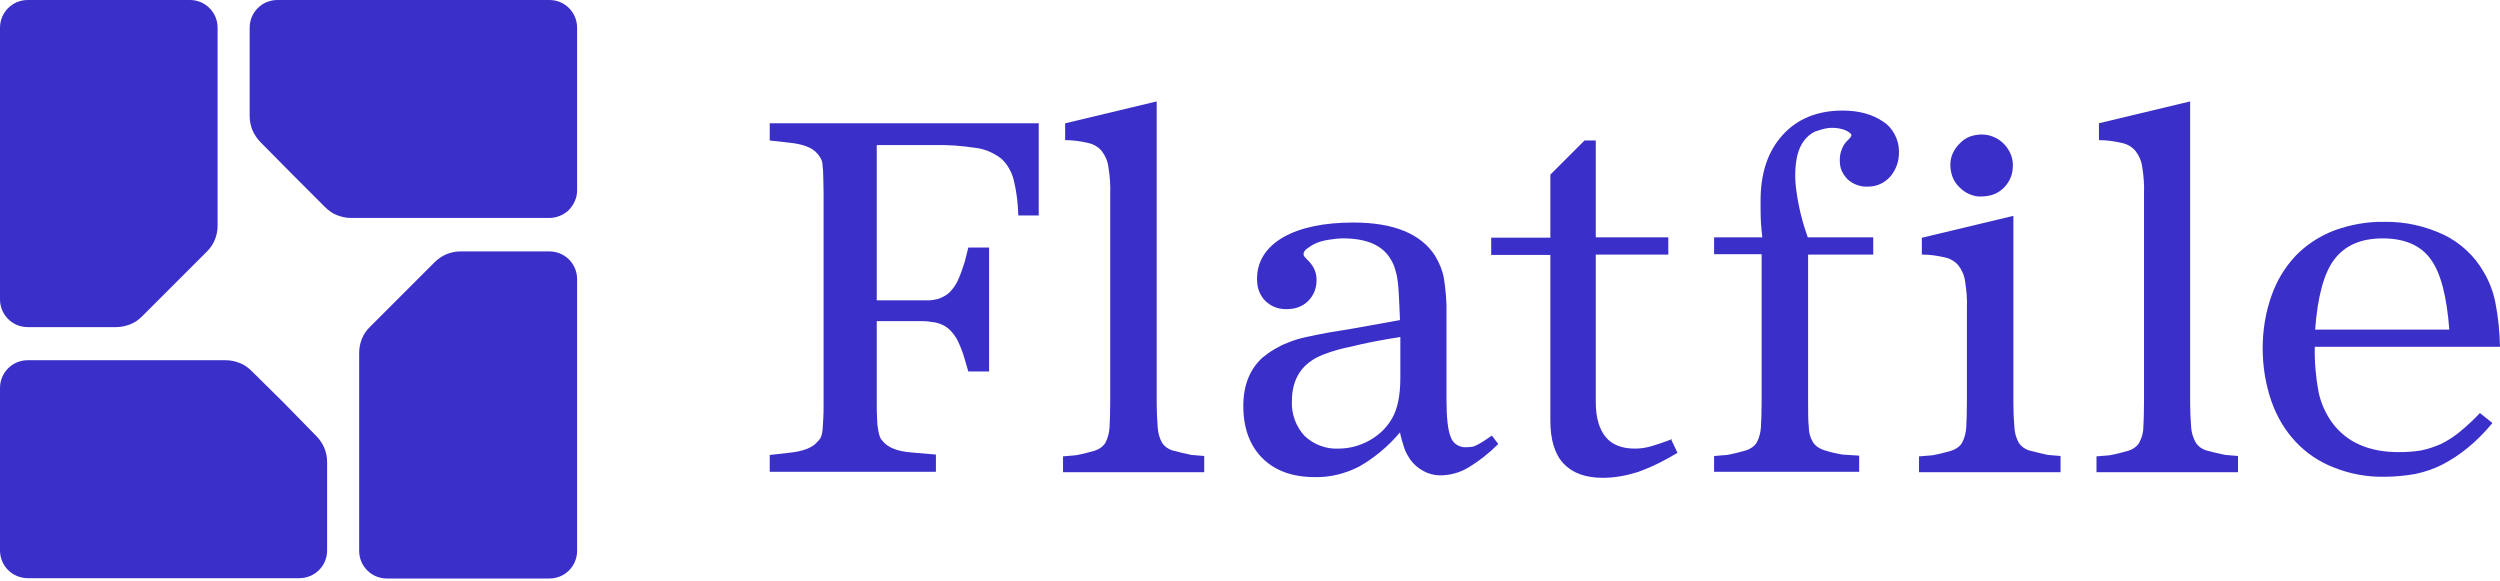
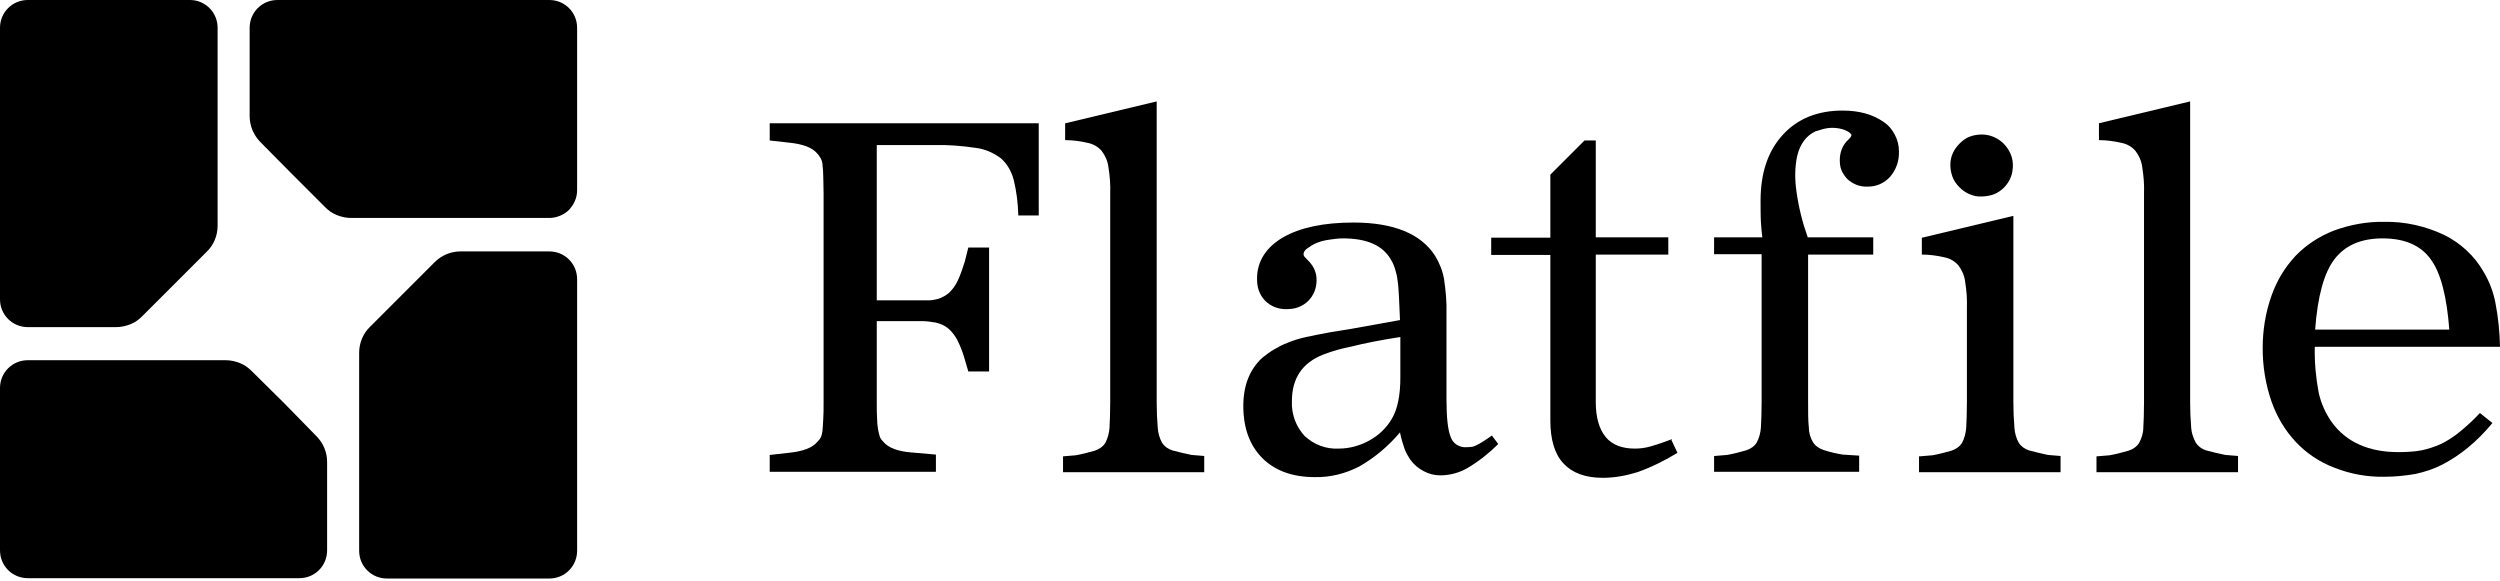
<svg xmlns="http://www.w3.org/2000/svg" xmlns:xlink="http://www.w3.org/1999/xlink" version="1.1" id="Layer_1" x="0px" y="0px" viewBox="0 0 710 165" style="enable-background:new 0 0 710 165;" xml:space="preserve">
  <style type="text/css">
	.st0{clip-path:url(#SVGID_00000143609782510721723670000015854980154235576509_);}
- 	.st1{fill:#3B2FC9;}
+ 	.st1{fill:#000000;}
</style>
  <g>
    <defs>
      <rect id="SVGID_1_" y="0" width="934" height="165" />
    </defs>
    <clipPath id="SVGID_00000057852990046835341430000007490390370320274048_">
      <use xlink:href="#SVGID_1_" style="overflow:visible;" />
    </clipPath>
    <g style="clip-path:url(#SVGID_00000057852990046835341430000007490390370320274048_);">
      <path class="st1" d="M40.4,89.8c-1,1-2.1,1.8-3.4,2.3c-1.3,0.5-2.6,0.8-4,0.8H7.9c-2.1,0-4.1-0.8-5.6-2.3C0.8,89.1,0,87.1,0,85    V7.9c0-2.1,0.8-4.1,2.3-5.6C3.8,0.8,5.8,0,7.9,0h46.1C56,0,58,0.8,59.5,2.3c1.5,1.5,2.3,3.5,2.3,5.6v56.2c0,2.8-1.1,5.5-3.1,7.4    l-9.2,9.2L40.4,89.8z" />
      <path class="st1" d="M74,40.4c-1-1-1.7-2.1-2.3-3.4c-0.5-1.3-0.8-2.6-0.8-4V7.9c0-2.1,0.8-4.1,2.3-5.6C74.7,0.8,76.7,0,78.8,0H156    c2.1,0,4.1,0.8,5.6,2.3c1.5,1.5,2.3,3.5,2.3,5.6v46.1c0,1-0.2,2.1-0.6,3c-0.4,1-1,1.8-1.7,2.6c-0.7,0.7-1.6,1.3-2.6,1.7    c-1,0.4-2,0.6-3,0.6H99.7c-1.4,0-2.7-0.3-4-0.8c-1.3-0.5-2.4-1.3-3.4-2.3l-9.2-9.2L74,40.4z" />
      <path class="st1" d="M123.4,74.5c2-2,4.6-3.1,7.4-3.1H156c2.1,0,4.1,0.8,5.6,2.3c1.5,1.5,2.3,3.5,2.3,5.6v77.1    c0,2.1-0.8,4.1-2.3,5.6c-1.5,1.5-3.5,2.3-5.6,2.3h-46.1c-2.1,0-4.1-0.8-5.6-2.3c-1.5-1.5-2.3-3.5-2.3-5.6v-56.2    c0-2.8,1.1-5.5,3.1-7.4l9.2-9.2L123.4,74.5z" />
      <path class="st1" d="M89.8,123.8c2,2,3.1,4.6,3.1,7.4v25.1c0,2.1-0.8,4.1-2.3,5.6c-1.5,1.5-3.5,2.3-5.6,2.3H7.9    c-2.1,0-4.1-0.8-5.6-2.3c-1.5-1.5-2.3-3.5-2.3-5.6v-46.1c0-2.1,0.8-4.1,2.3-5.6c1.5-1.5,3.5-2.3,5.6-2.3h56.2c1.4,0,2.7,0.3,4,0.8    c1.3,0.5,2.4,1.3,3.4,2.3l9.2,9.1L89.8,123.8z" />
      <path class="st1" d="M423.7,123.7L423.7,123.7c-1.1,0.8-2.1,1.4-2.7,1.8c-0.6,0.4-1.2,0.7-1.8,1c-0.4,0.2-0.9,0.4-1.3,0.4    c-0.5,0.1-1,0.1-1.5,0.1c-0.9,0.1-1.9-0.2-2.7-0.7c-0.8-0.5-1.4-1.3-1.7-2.2c-0.8-1.9-1.2-5.5-1.2-10.7V89.2    c0.1-3.3-0.2-6.7-0.7-10c-0.4-2.3-1.3-4.5-2.5-6.5c-4-6.3-11.8-9.5-23.2-9.5c-8.4,0-15.1,1.4-20,4.2c-4.8,2.8-7.4,6.8-7.4,11.7    c0,1.1,0.1,2.3,0.5,3.4c0.4,1.1,1,2.1,1.8,2.9c0.8,0.8,1.7,1.4,2.7,1.8c1,0.4,2.1,0.6,3.2,0.6c1.1,0,2.3-0.1,3.4-0.5    c1.1-0.4,2.1-1,2.9-1.8c0.8-0.8,1.4-1.7,1.8-2.7c0.4-1,0.6-2.1,0.6-3.2c0-0.9-0.1-1.9-0.5-2.8c-0.3-0.9-0.9-1.7-1.5-2.4    c-0.5-0.5-1.1-1.1-1.5-1.6c-0.1-0.2-0.2-0.4-0.2-0.6c0-0.3,0.1-0.6,0.3-0.9s0.4-0.5,0.7-0.7c0.8-0.6,1.6-1.1,2.5-1.5    c1.1-0.5,2.3-0.8,3.6-1c1.3-0.2,2.7-0.4,4.1-0.4c6.8,0,11.3,2,13.6,6c0.5,0.8,0.9,1.7,1.2,2.7c0.3,1,0.6,2.1,0.7,3.2    c0.2,1.2,0.3,2.7,0.4,4.6c0.1,1.9,0.2,4.2,0.3,6.7l-13.9,2.5l-5.6,0.9c-2.8,0.5-5.2,1-7.1,1.4c-1.8,0.4-3.5,0.9-5.2,1.6    c-1.4,0.5-2.7,1.2-3.9,1.9c-1.2,0.7-2.3,1.5-3.4,2.4c-3.6,3.3-5.4,7.9-5.4,13.7c0,6.2,1.8,11.2,5.4,14.8c3.6,3.6,8.6,5.4,14.9,5.4    c4.4,0.1,8.7-1,12.6-3c4.4-2.5,8.3-5.8,11.6-9.7c0.3,1.6,0.8,3.2,1.3,4.7c0.4,1.1,1,2.1,1.6,3c1,1.4,2.3,2.5,3.8,3.3    c1.5,0.8,3.1,1.2,4.7,1.2c2.7,0,5.4-0.7,7.8-2.1c3.2-1.9,6.1-4.2,8.7-6.8L423.7,123.7L423.7,123.7z M397.7,95.7v11.5    c0,5.1-0.8,9-2.4,11.7c-1.5,2.6-3.7,4.7-6.4,6.2c-2.7,1.5-5.7,2.3-8.7,2.3c-1.8,0.1-3.6-0.2-5.2-0.8c-1.7-0.6-3.2-1.6-4.5-2.8    c-1.2-1.3-2.2-2.9-2.8-4.6c-0.6-1.7-0.9-3.5-0.8-5.3c0-6.5,3-10.9,8.9-13.2c2.6-1,5.4-1.8,8.1-2.3C387.4,97.5,392,96.6,397.7,95.7    L397.7,95.7z" />
      <path class="st1" d="M474.9,124.7L474.9,124.7c-2.1,0.8-4.1,1.5-6.2,2.1c-1.4,0.4-2.9,0.6-4.4,0.6c-3.7,0-6.5-1.1-8.3-3.3    c-1.8-2.2-2.8-5.5-2.8-9.9V72.3h20.6v-4.9h-20.6V39.9H450l-9.7,9.7v17.9h-16.8v4.9h16.8v47c0,5.4,1.2,9.5,3.7,12.2    s6.2,4.1,11.2,4.1c3.3,0,6.6-0.6,9.8-1.6c4-1.4,7.8-3.3,11.4-5.5h0l-1.7-3.6L474.9,124.7z" />
      <path class="st1" d="M562.7,55.8c1.2,0,2.4-0.2,3.5-0.6c1.1-0.4,2.1-1.1,2.9-1.9c1.2-1.2,2.1-2.8,2.4-4.5c0.3-1.7,0.2-3.5-0.5-5.1    c-0.7-1.6-1.8-3-3.3-4c-1.5-1-3.2-1.5-4.9-1.5c-1.1,0-2.3,0.2-3.4,0.6c-1.1,0.4-2,1.1-2.8,1.9c-0.8,0.8-1.5,1.7-2,2.8    s-0.7,2.2-0.7,3.3c0,1.2,0.2,2.3,0.6,3.4c0.4,1.1,1.1,2.1,1.9,2.9c0.8,0.8,1.7,1.5,2.8,2C560.4,55.6,561.6,55.9,562.7,55.8z" />
      <path class="st1" d="M704.3,117.3c-1.8,1.9-3.7,3.7-5.8,5.4c-1.6,1.3-3.4,2.5-5.3,3.4c-1.8,0.8-3.6,1.4-5.5,1.8    c-2.2,0.4-4.4,0.5-6.6,0.5c-8.3,0-14.7-2.8-18.8-8.4c-1.8-2.5-3.1-5.4-3.8-8.5c-0.8-4.3-1.2-8.6-1.1-13H710v-0.1    c-0.1-4.2-0.5-8.3-1.3-12.4c-0.6-3.1-1.7-6-3.3-8.7c-2.6-4.6-6.6-8.3-11.3-10.6c-5.3-2.5-11.1-3.8-16.9-3.7    c-4.9-0.1-9.8,0.8-14.4,2.5c-4.1,1.6-7.8,4-10.8,7.1c-3.1,3.3-5.4,7.1-6.9,11.4c-1.7,4.8-2.5,9.8-2.5,14.9    c0,5.1,0.8,10.2,2.5,15.1c1.5,4.3,3.8,8.2,6.9,11.5c3,3.2,6.7,5.7,10.9,7.3c4.5,1.8,9.4,2.7,14.3,2.6c2.9,0,5.9-0.3,8.8-0.8    c2.7-0.6,5.2-1.4,7.7-2.7c2.5-1.3,4.9-2.9,7.1-4.7c2.6-2.1,4.9-4.5,7-7v-0.1L704.3,117.3L704.3,117.3z M676.7,67.7    c6.2,0,10.8,2,13.6,5.9c2.9,3.9,4.6,10.7,5.3,20h-38.1c0.7-9.4,2.5-16.1,5.5-20S670.5,67.7,676.7,67.7z" />
      <path class="st1" d="M332.9,127.9c-1.2-0.4-2.2-1.1-2.9-2.2c-0.7-1.3-1.1-2.7-1.2-4.2c-0.2-2.4-0.3-4.8-0.3-7.2V28.8L302.6,35    h-0.1v4.8h0.1c2.1,0,4.3,0.3,6.4,0.8c1.5,0.3,2.9,1.1,3.9,2.3c1,1.3,1.7,2.9,1.9,4.6c0.4,2.5,0.6,5,0.5,7.5v59.3    c0,2.9-0.1,5.3-0.2,7.2c-0.1,1.5-0.5,3-1.2,4.3c-0.7,1.1-1.8,1.8-3,2.2c-1.8,0.5-3.6,1-5.4,1.3l-3.6,0.3v4.5H342v-4.6l-3.6-0.3    C336.5,128.8,334.7,128.4,332.9,127.9z" />
      <path class="st1" d="M576.2,127.9c-1.2-0.4-2.2-1.1-2.9-2.2c-0.7-1.3-1.1-2.7-1.2-4.2c-0.2-2.4-0.3-4.8-0.3-7.2v-53l-25.9,6.2    h-0.1v4.8h0.1c2.1,0,4.3,0.3,6.4,0.8c1.5,0.3,2.9,1.1,3.9,2.3c1,1.3,1.7,2.9,1.9,4.6c0.4,2.5,0.6,5,0.5,7.5v26.8    c0,2.9-0.1,5.4-0.2,7.2c-0.1,1.5-0.5,3-1.2,4.3c-0.7,1.1-1.8,1.8-3,2.2c-1.8,0.5-3.6,1-5.4,1.3l-3.6,0.3H545v4.5h40.2v-4.6    l-3.6-0.3C579.8,128.8,578,128.4,576.2,127.9z" />
      <path class="st1" d="M626.5,127.9c-1.2-0.4-2.2-1.1-2.9-2.2c-0.7-1.3-1.2-2.7-1.3-4.2c-0.2-2.4-0.3-4.8-0.3-7.2V28.8L596.1,35v4.8    h0.1c2.1,0,4.3,0.3,6.4,0.8c1.5,0.3,2.9,1.1,3.9,2.3c1,1.3,1.7,2.9,1.9,4.6c0.4,2.5,0.6,5,0.5,7.5v59.3c0,2.9-0.1,5.4-0.2,7.2    c0,1.5-0.5,3-1.2,4.3c-0.7,1.1-1.8,1.8-3,2.2c-1.8,0.5-3.6,1-5.4,1.3l-3.6,0.3h-0.1v4.5h40.2v-4.6l-3.6-0.3    C630.1,128.8,628.3,128.4,626.5,127.9z" />
      <path class="st1" d="M534.9,34.6c-3-2.1-6.9-3.2-11.6-3.2c-7.1,0-12.8,2.3-17,6.9c-4.2,4.6-6.3,10.8-6.3,18.7c0,0.8,0,4.7,0.1,6.1    c0.1,1.4,0.2,2.8,0.4,4.3h-13.7v4.8h13.5v42c0,3-0.1,5.4-0.2,7.2c-0.1,1.5-0.5,3-1.2,4.3c-0.7,1.1-1.8,1.8-3,2.2    c-1.8,0.5-3.6,1-5.4,1.3l-3.6,0.3h-0.1v4.5H528v-4.6l-4.7-0.3c-1.8-0.3-3.6-0.7-5.4-1.3c-1.2-0.4-2.3-1.1-3-2.2    c-0.8-1.3-1.2-2.8-1.2-4.3c-0.2-1.8-0.2-4.2-0.2-7.2V72.3H532v-4.9h-18.6c-1.5-4.2-2.6-8.6-3.2-13c-0.5-3.4-0.5-6.8,0.2-10.1    c0.8-3.4,2.6-5.8,5.2-7l0.3-0.1l0.2,0l0.1-0.1l0.1,0l0.3-0.1c1.2-0.4,2.4-0.7,3.7-0.7c1.3,0,2.6,0.2,3.8,0.7    c1.1,0.5,1.7,1,1.7,1.4c0,0.3-0.3,0.7-0.9,1.3c-0.8,0.7-1.4,1.6-1.8,2.6s-0.6,2-0.6,3.1c0,1,0.1,2.1,0.5,3s1,1.8,1.7,2.5    c1.5,1.4,3.6,2.2,5.7,2.1c1.2,0,2.4-0.2,3.5-0.7c1.1-0.5,2.1-1.2,2.9-2.1c1.7-2,2.6-4.5,2.5-7.2c0-1.7-0.4-3.3-1.2-4.8    S536.3,35.5,534.9,34.6z" />
      <path class="st1" d="M218.6,35v4.9l5.4,0.6c4,0.4,6.7,1.4,8.1,3.1c0.4,0.4,0.7,0.9,1,1.4c0.3,0.6,0.5,1.2,0.5,1.9    c0.1,0.8,0.2,1.9,0.2,3.1s0.1,2.9,0.1,5v59.1c0,2.1,0,3.7-0.1,5c-0.1,1.3-0.1,2.3-0.2,3.1c-0.1,0.7-0.2,1.4-0.5,2    c-0.2,0.5-0.6,0.9-1,1.3c-1.4,1.7-4.1,2.7-8.1,3.1l-5.3,0.6h-0.1v4.8h47.2v-4.9l-6.9-0.6c-3.9-0.3-6.6-1.3-8.1-3.1    c-0.4-0.4-0.7-0.8-0.9-1.3c-0.2-0.6-0.4-1.3-0.5-2c-0.2-1-0.3-2.1-0.3-3.1c-0.1-1.2-0.1-2.8-0.1-5V91.2h12.9    c1.3,0,2.5,0.2,3.8,0.4c1.3,0.3,2.5,0.8,3.5,1.6c1.1,0.9,1.9,2,2.6,3.2c0.8,1.6,1.5,3.3,2,5l1.2,4.1h5.9V70.3H275l-1,4    c-0.6,1.9-1.2,3.7-2,5.4c-0.6,1.3-1.4,2.4-2.4,3.4c-0.9,0.8-2,1.4-3.2,1.8c-0.9,0.2-1.8,0.4-2.7,0.4H249V41.2h16.2    c4-0.1,7.9,0.2,11.9,0.8c2.6,0.3,5.1,1.4,7.2,3c1.8,1.6,3,3.8,3.6,6.1c0.8,3.3,1.2,6.6,1.3,10v0.1h5.8V35H218.6z" />
    </g>
  </g>
</svg>
